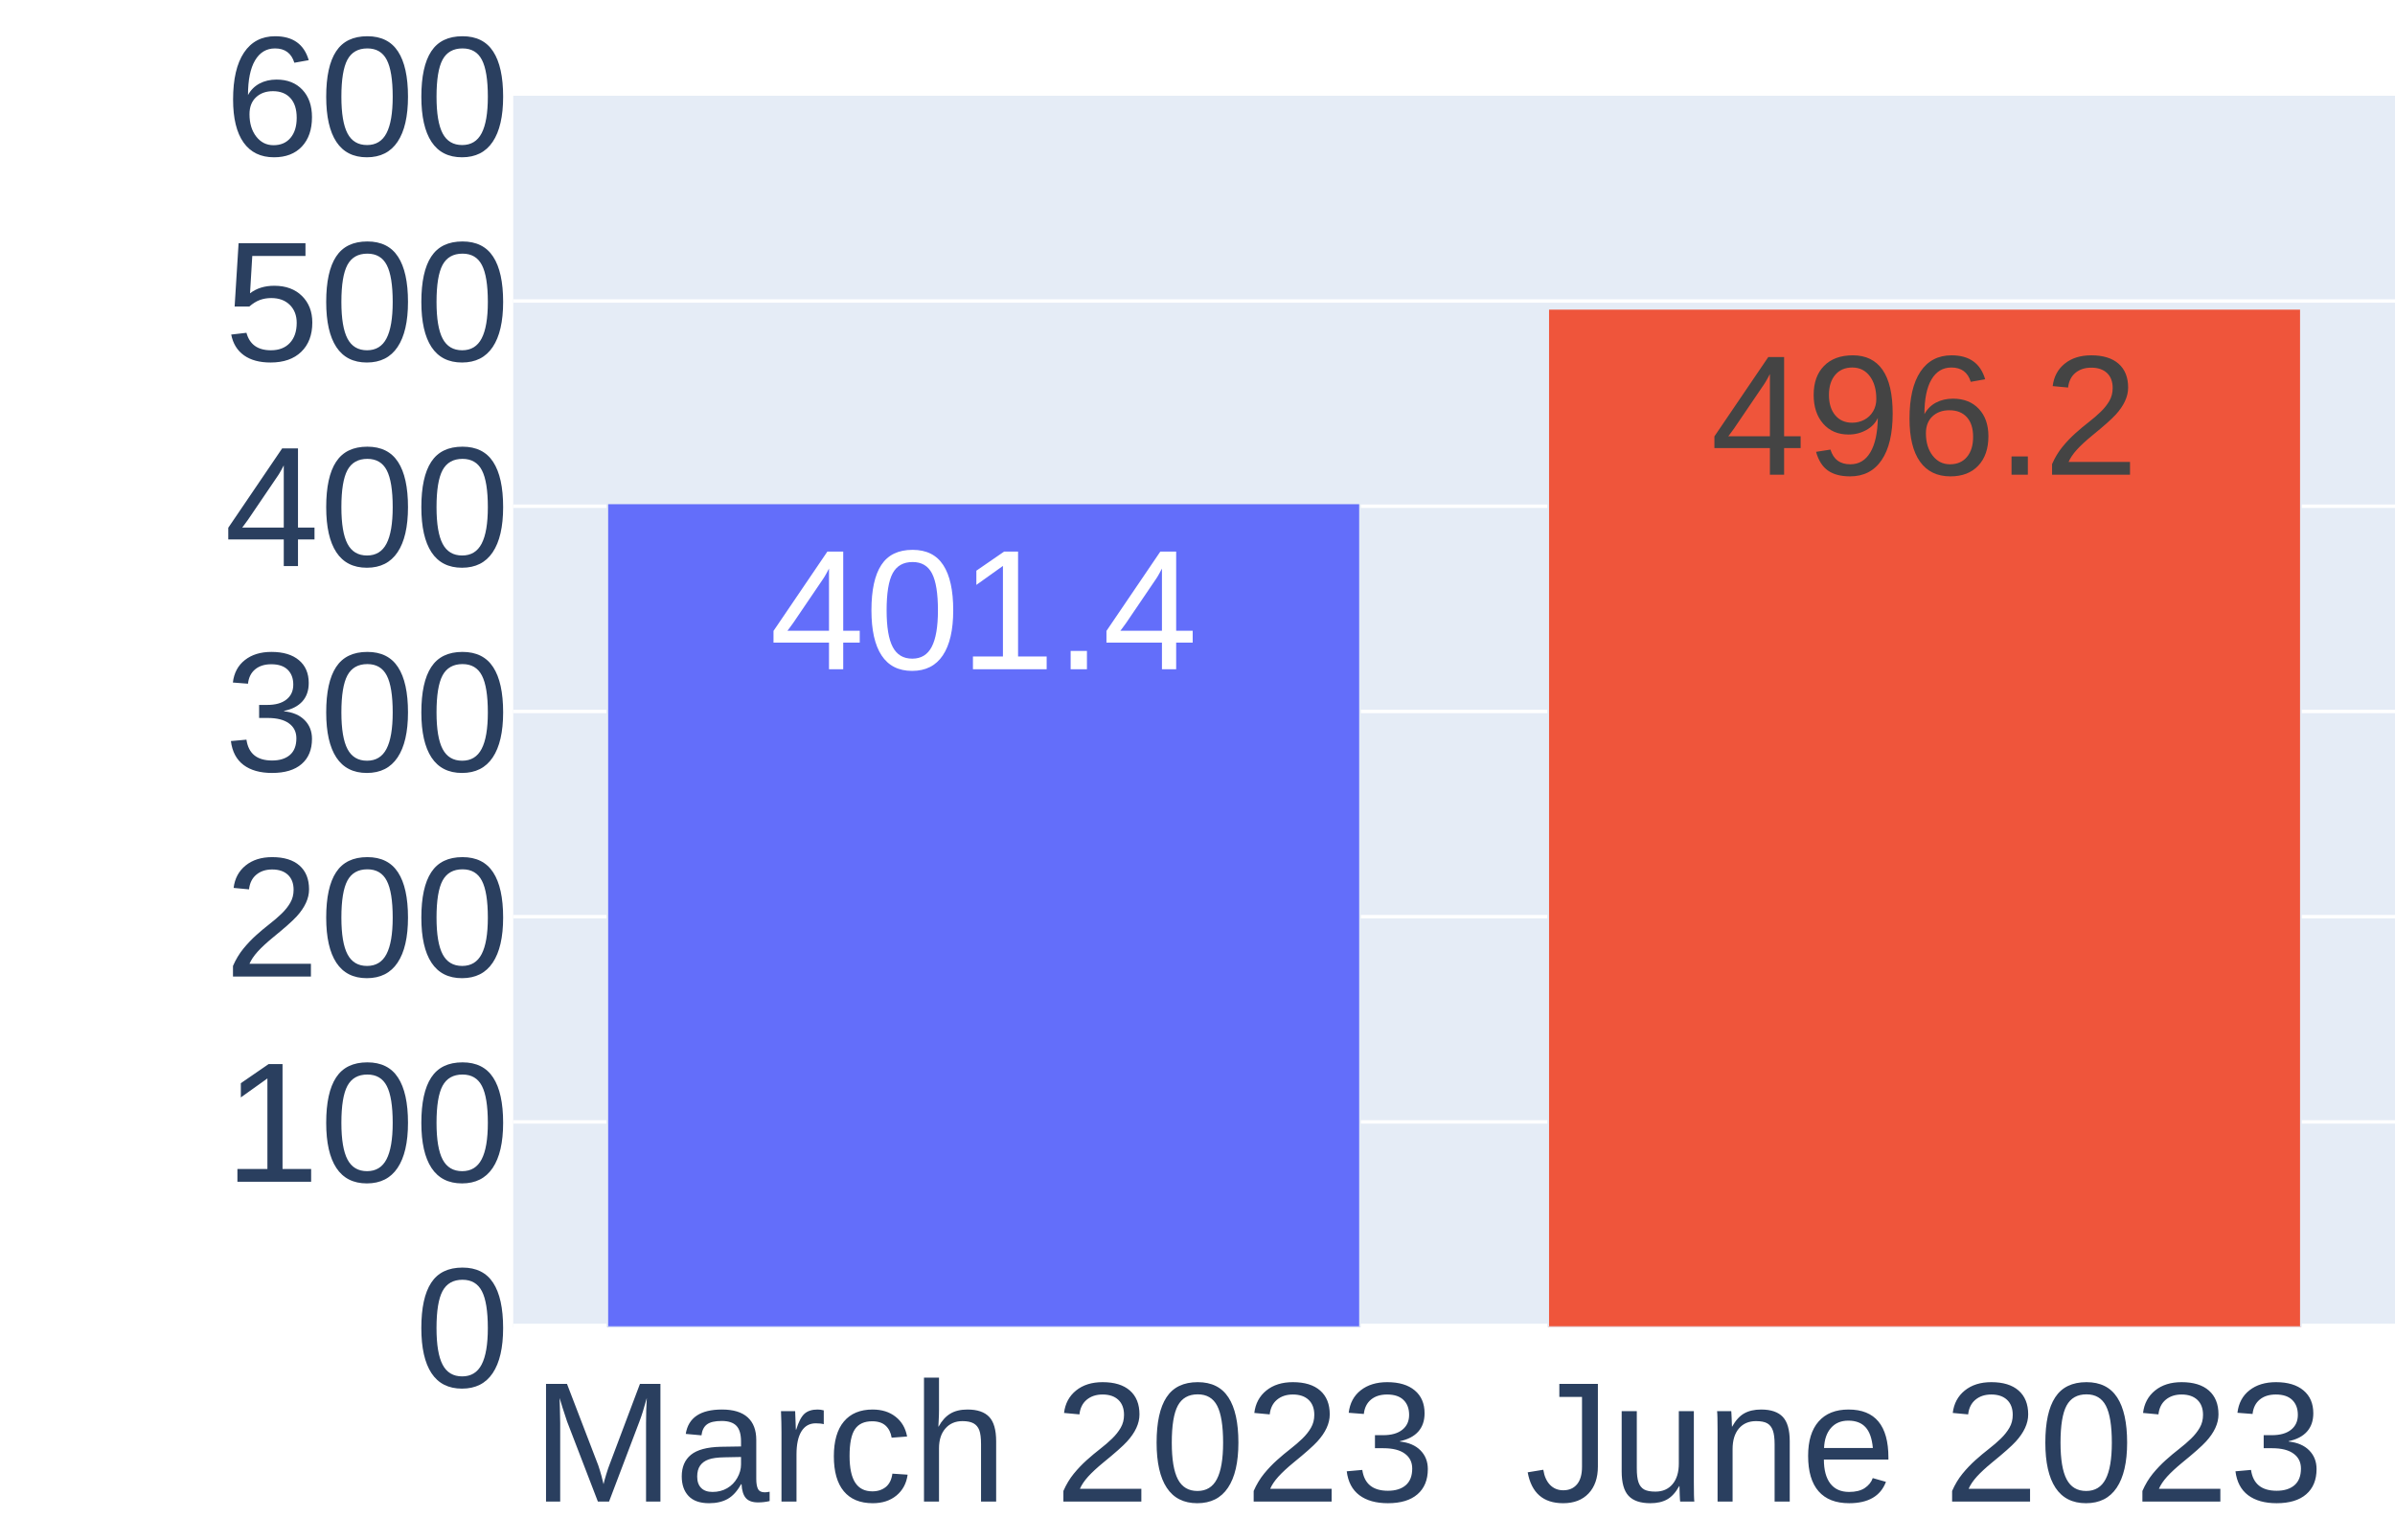
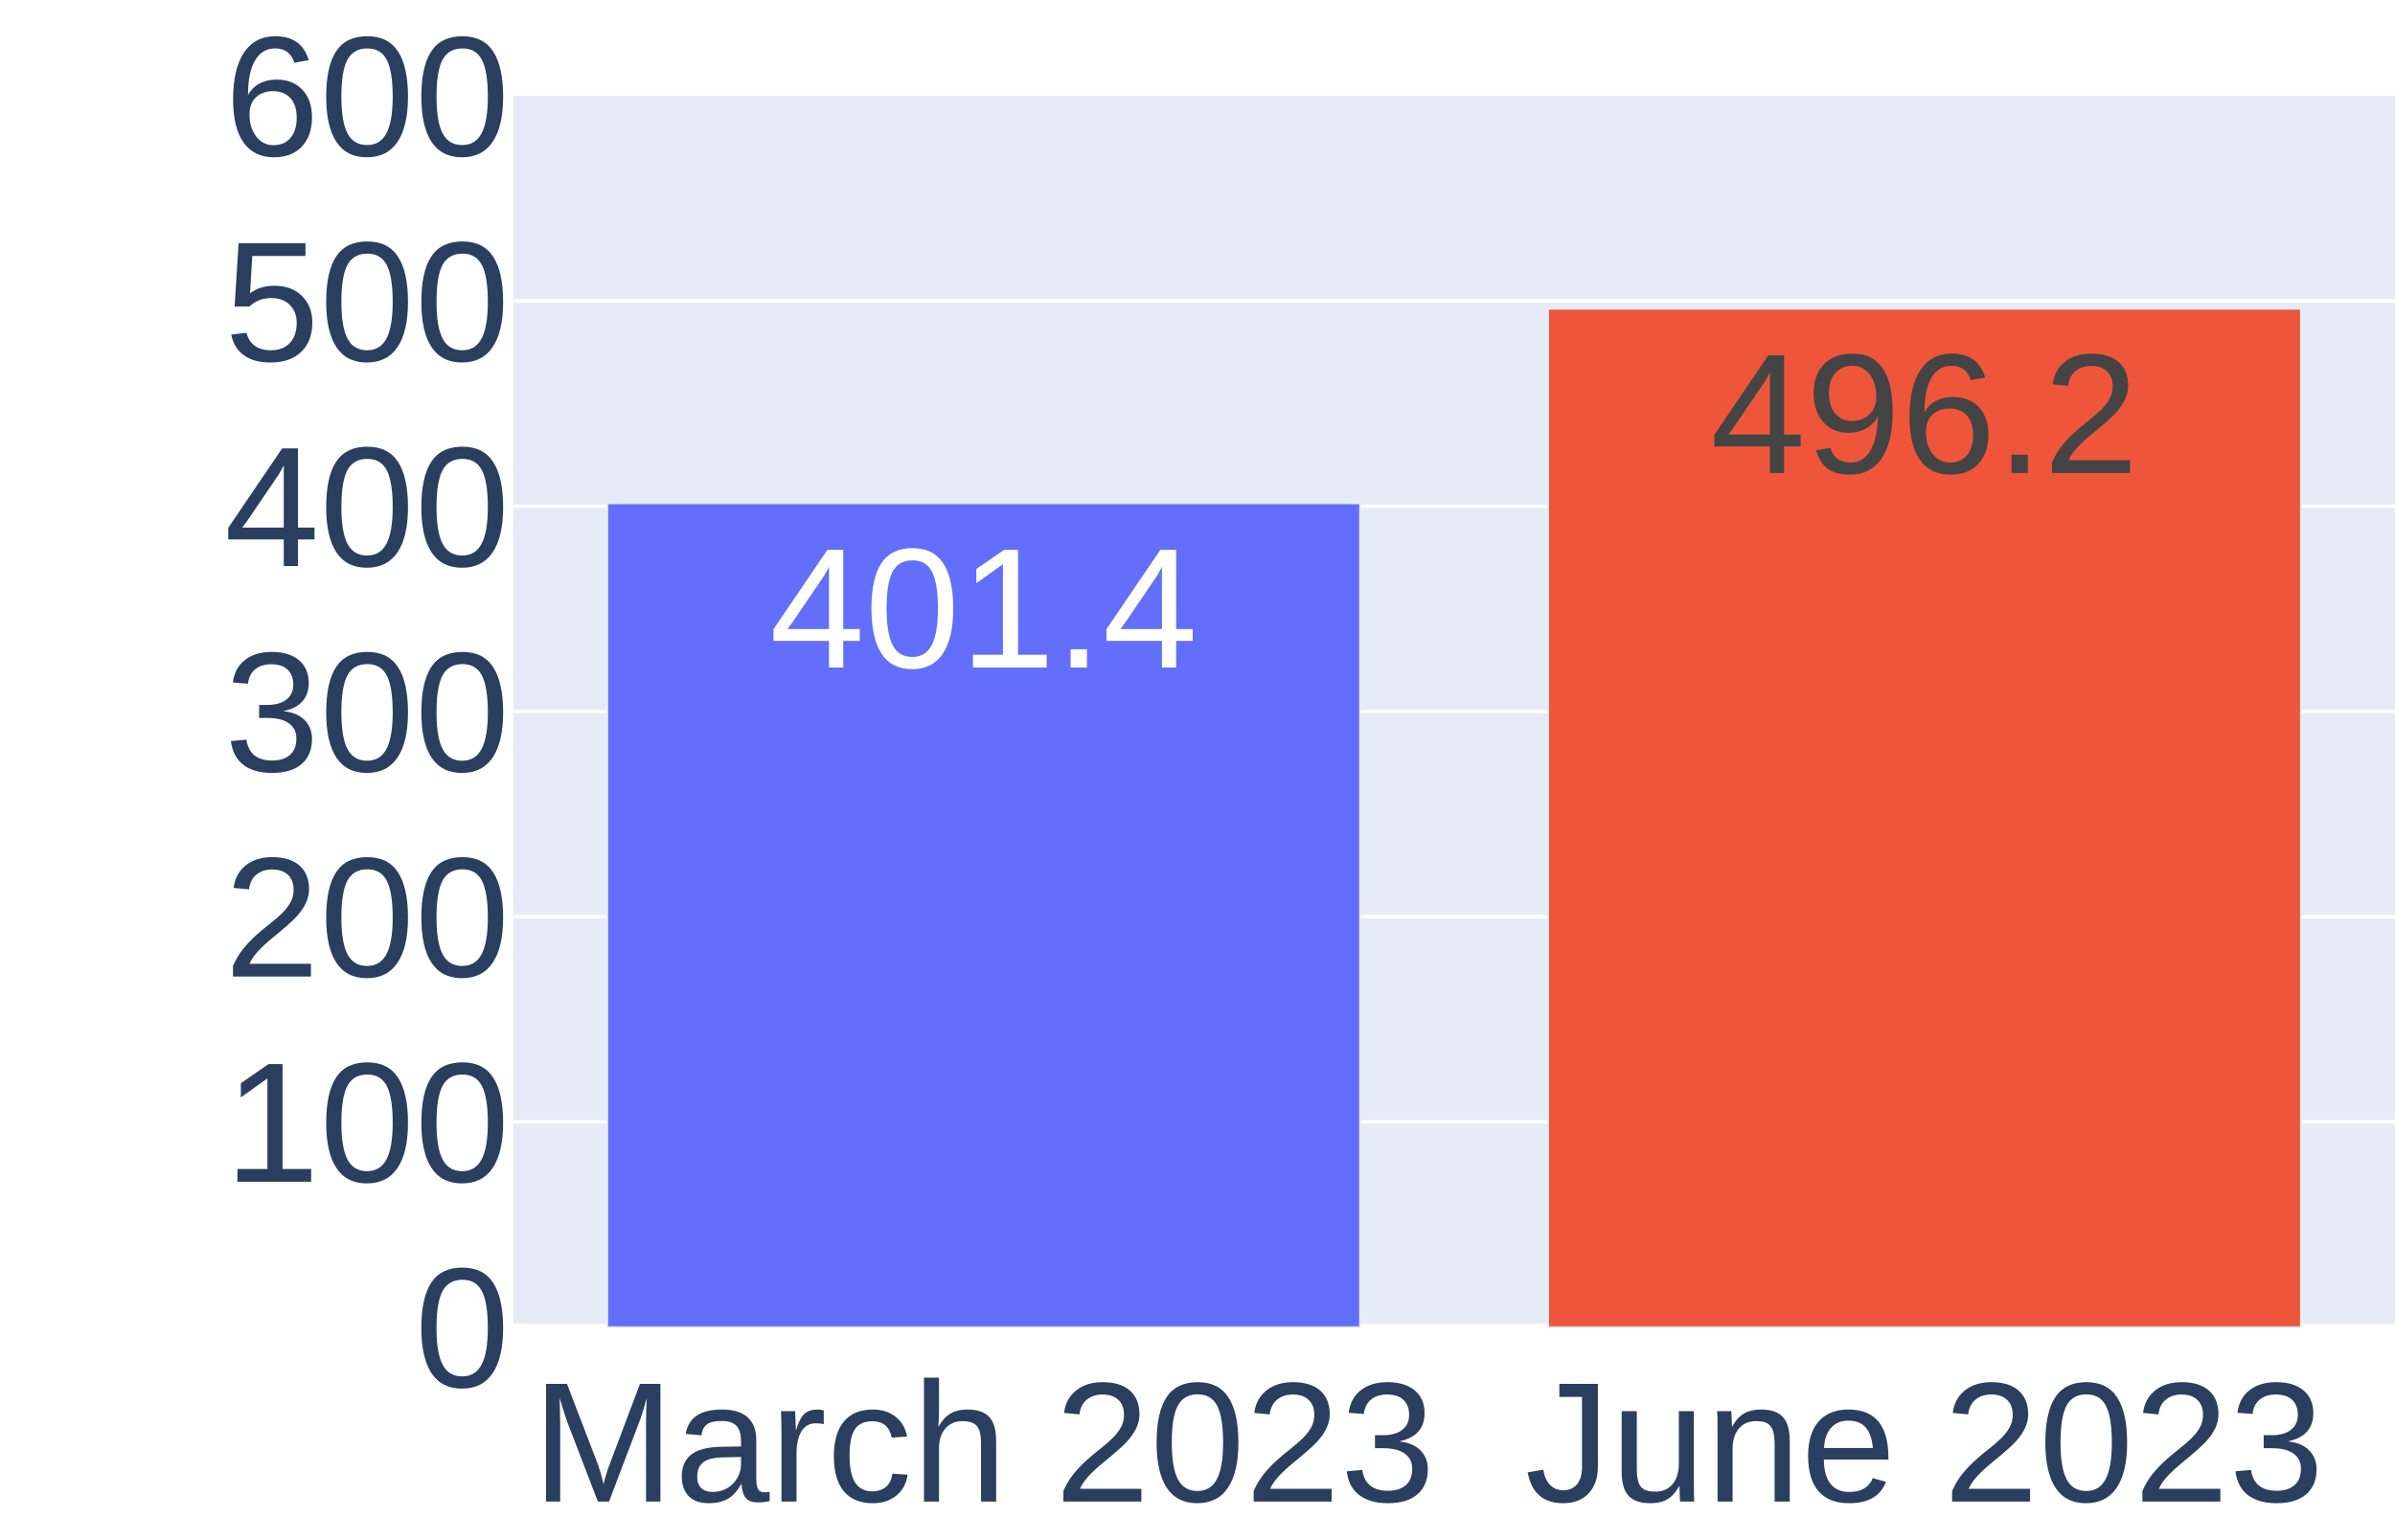
<svg xmlns="http://www.w3.org/2000/svg" class="main-svg" width="700" height="450" style="" viewBox="0 0 700 450">
  <rect x="0" y="0" width="700" height="450" style="fill: rgb(255, 255, 255); fill-opacity: 1;" />
-   <defs id="defs-b002f3">
+   <defs id="defs-92b7e7">
    <g class="clips">
-       <clipPath id="clipb002f3xyplot" class="plotclip">
+       <clipPath id="clip92b7e7xyplot" class="plotclip">
        <rect width="550" height="360" />
      </clipPath>
-       <clipPath class="axesclip" id="clipb002f3x">
+       <clipPath class="axesclip" id="clip92b7e7x">
        <rect x="150" y="0" width="550" height="450" />
      </clipPath>
-       <clipPath class="axesclip" id="clipb002f3y">
+       <clipPath class="axesclip" id="clip92b7e7y">
        <rect x="0" y="28" width="700" height="360" />
      </clipPath>
-       <clipPath class="axesclip" id="clipb002f3xy">
+       <clipPath class="axesclip" id="clip92b7e7xy">
        <rect x="150" y="28" width="550" height="360" />
      </clipPath>
    </g>
    <g class="gradients" />
    <g class="patterns" />
  </defs>
  <g class="bglayer">
    <rect class="bg" x="150" y="28" width="550" height="360" style="fill: rgb(229, 236, 246); fill-opacity: 1; stroke-width: 0;" />
  </g>
  <g class="layer-below">
    <g class="imagelayer" />
    <g class="shapelayer" />
  </g>
  <g class="cartesianlayer">
    <g class="subplot xy">
      <g class="layer-subplot">
        <g class="shapelayer" />
        <g class="imagelayer" />
      </g>
      <g class="minor-gridlayer">
        <g class="x" />
        <g class="y" />
      </g>
      <g class="gridlayer">
        <g class="x" />
        <g class="y">
          <path class="ygrid crisp" transform="translate(0,328)" d="M150,0h550" style="stroke: rgb(255, 255, 255); stroke-opacity: 1; stroke-width: 1px;" />
          <path class="ygrid crisp" transform="translate(0,268)" d="M150,0h550" style="stroke: rgb(255, 255, 255); stroke-opacity: 1; stroke-width: 1px;" />
          <path class="ygrid crisp" transform="translate(0,208)" d="M150,0h550" style="stroke: rgb(255, 255, 255); stroke-opacity: 1; stroke-width: 1px;" />
          <path class="ygrid crisp" transform="translate(0,148)" d="M150,0h550" style="stroke: rgb(255, 255, 255); stroke-opacity: 1; stroke-width: 1px;" />
          <path class="ygrid crisp" transform="translate(0,88)" d="M150,0h550" style="stroke: rgb(255, 255, 255); stroke-opacity: 1; stroke-width: 1px;" />
        </g>
      </g>
      <g class="zerolinelayer">
        <path class="yzl zl crisp" transform="translate(0,388)" d="M150,0h550" style="stroke: rgb(255, 255, 255); stroke-opacity: 1; stroke-width: 2px;" />
      </g>
      <path class="xlines-below" />
      <path class="ylines-below" />
      <g class="overlines-below" />
      <g class="xaxislayer-below" />
      <g class="yaxislayer-below" />
      <g class="overaxes-below" />
-       <g class="plot" transform="translate(150,28)" clip-path="url(#clipb002f3xyplot)">
+       <g class="plot" transform="translate(150,28)" clip-path="url(#clip92b7e7xyplot)">
        <g class="barlayer mlayer">
          <g class="trace bars" style="opacity: 1;">
            <g class="points">
              <g class="point">
                <path d="M27.5,360V119.16H247.5V360Z" style="vector-effect: none; opacity: 1; stroke-width: 0.5px; fill: rgb(99, 110, 250); fill-opacity: 1; stroke: rgb(229, 236, 246); stroke-opacity: 1;" />
-                 <text class="bartext bartext-inside" text-anchor="middle" data-notex="1" x="0" y="0" style="font-family: Arial; font-size: 50px; fill: rgb(255, 255, 255); fill-opacity: 1; white-space: pre;" transform="translate(137.5,167.66)">401.4</text>
+                 <text class="bartext bartext-inside" text-anchor="middle" data-notex="1" x="0" y="0" style="font-family: Arial; font-size: 50px; fill: rgb(255, 255, 255); fill-opacity: 1; white-space: pre;" transform="translate(137.5,167.16)">401.4</text>
              </g>
              <g class="point">
                <path d="M302.5,360V62.29H522.5V360Z" style="vector-effect: none; opacity: 1; stroke-width: 0.5px; fill: rgb(239, 85, 59); fill-opacity: 1; stroke: rgb(229, 236, 246); stroke-opacity: 1;" />
-                 <text class="bartext bartext-inside" text-anchor="middle" data-notex="1" x="0" y="0" style="font-family: Arial; font-size: 50px; fill: rgb(68, 68, 68); fill-opacity: 1; white-space: pre;" transform="translate(412.5,110.79)">496.2</text>
+                 <text class="bartext bartext-inside" text-anchor="middle" data-notex="1" x="0" y="0" style="font-family: Arial; font-size: 50px; fill: rgb(68, 68, 68); fill-opacity: 1; white-space: pre;" transform="translate(412.5,110.29)">496.2</text>
              </g>
            </g>
          </g>
        </g>
      </g>
      <g class="overplot" />
      <path class="xlines-above crisp" d="M0,0" style="fill: none;" />
      <path class="ylines-above crisp" d="M0,0" style="fill: none;" />
      <g class="overlines-above" />
      <g class="xaxislayer-above">
        <g class="xtick">
          <text text-anchor="middle" x="0" y="439" transform="translate(287.5,0)" style="font-family: Arial; font-size: 50px; fill: rgb(42, 63, 95); fill-opacity: 1; white-space: pre; opacity: 1;">March 2023</text>
        </g>
        <g class="xtick">
          <text text-anchor="middle" x="0" y="439" transform="translate(562.5,0)" style="font-family: Arial; font-size: 50px; fill: rgb(42, 63, 95); fill-opacity: 1; white-space: pre; opacity: 1;">June 2023</text>
        </g>
      </g>
      <g class="yaxislayer-above">
        <g class="ytick">
          <text text-anchor="end" x="149" y="17.5" transform="translate(0,388)" style="font-family: Arial; font-size: 50px; fill: rgb(42, 63, 95); fill-opacity: 1; white-space: pre; opacity: 1;">0</text>
        </g>
        <g class="ytick">
          <text text-anchor="end" x="149" y="17.5" style="font-family: Arial; font-size: 50px; fill: rgb(42, 63, 95); fill-opacity: 1; white-space: pre; opacity: 1;" transform="translate(0,328)">100</text>
        </g>
        <g class="ytick">
          <text text-anchor="end" x="149" y="17.5" style="font-family: Arial; font-size: 50px; fill: rgb(42, 63, 95); fill-opacity: 1; white-space: pre; opacity: 1;" transform="translate(0,268)">200</text>
        </g>
        <g class="ytick">
          <text text-anchor="end" x="149" y="17.5" style="font-family: Arial; font-size: 50px; fill: rgb(42, 63, 95); fill-opacity: 1; white-space: pre; opacity: 1;" transform="translate(0,208)">300</text>
        </g>
        <g class="ytick">
          <text text-anchor="end" x="149" y="17.5" style="font-family: Arial; font-size: 50px; fill: rgb(42, 63, 95); fill-opacity: 1; white-space: pre; opacity: 1;" transform="translate(0,148)">400</text>
        </g>
        <g class="ytick">
          <text text-anchor="end" x="149" y="17.5" style="font-family: Arial; font-size: 50px; fill: rgb(42, 63, 95); fill-opacity: 1; white-space: pre; opacity: 1;" transform="translate(0,88)">500</text>
        </g>
        <g class="ytick">
          <text text-anchor="end" x="149" y="17.5" style="font-family: Arial; font-size: 50px; fill: rgb(42, 63, 95); fill-opacity: 1; white-space: pre; opacity: 1;" transform="translate(0,28)">600</text>
        </g>
      </g>
      <g class="overaxes-above" />
    </g>
  </g>
  <g class="polarlayer" />
  <g class="smithlayer" />
  <g class="ternarylayer" />
  <g class="geolayer" />
  <g class="funnelarealayer" />
  <g class="pielayer" />
  <g class="iciclelayer" />
  <g class="treemaplayer" />
  <g class="sunburstlayer" />
  <g class="glimages" />
-   <defs id="topdefs-b002f3">
+   <defs id="topdefs-92b7e7">
    <g class="clips" />
  </defs>
  <g class="layer-above">
    <g class="imagelayer" />
    <g class="shapelayer" />
  </g>
  <g class="infolayer">
    <g class="g-gtitle" />
    <g class="g-xtitle" />
    <g class="g-ytitle" />
  </g>
</svg>
